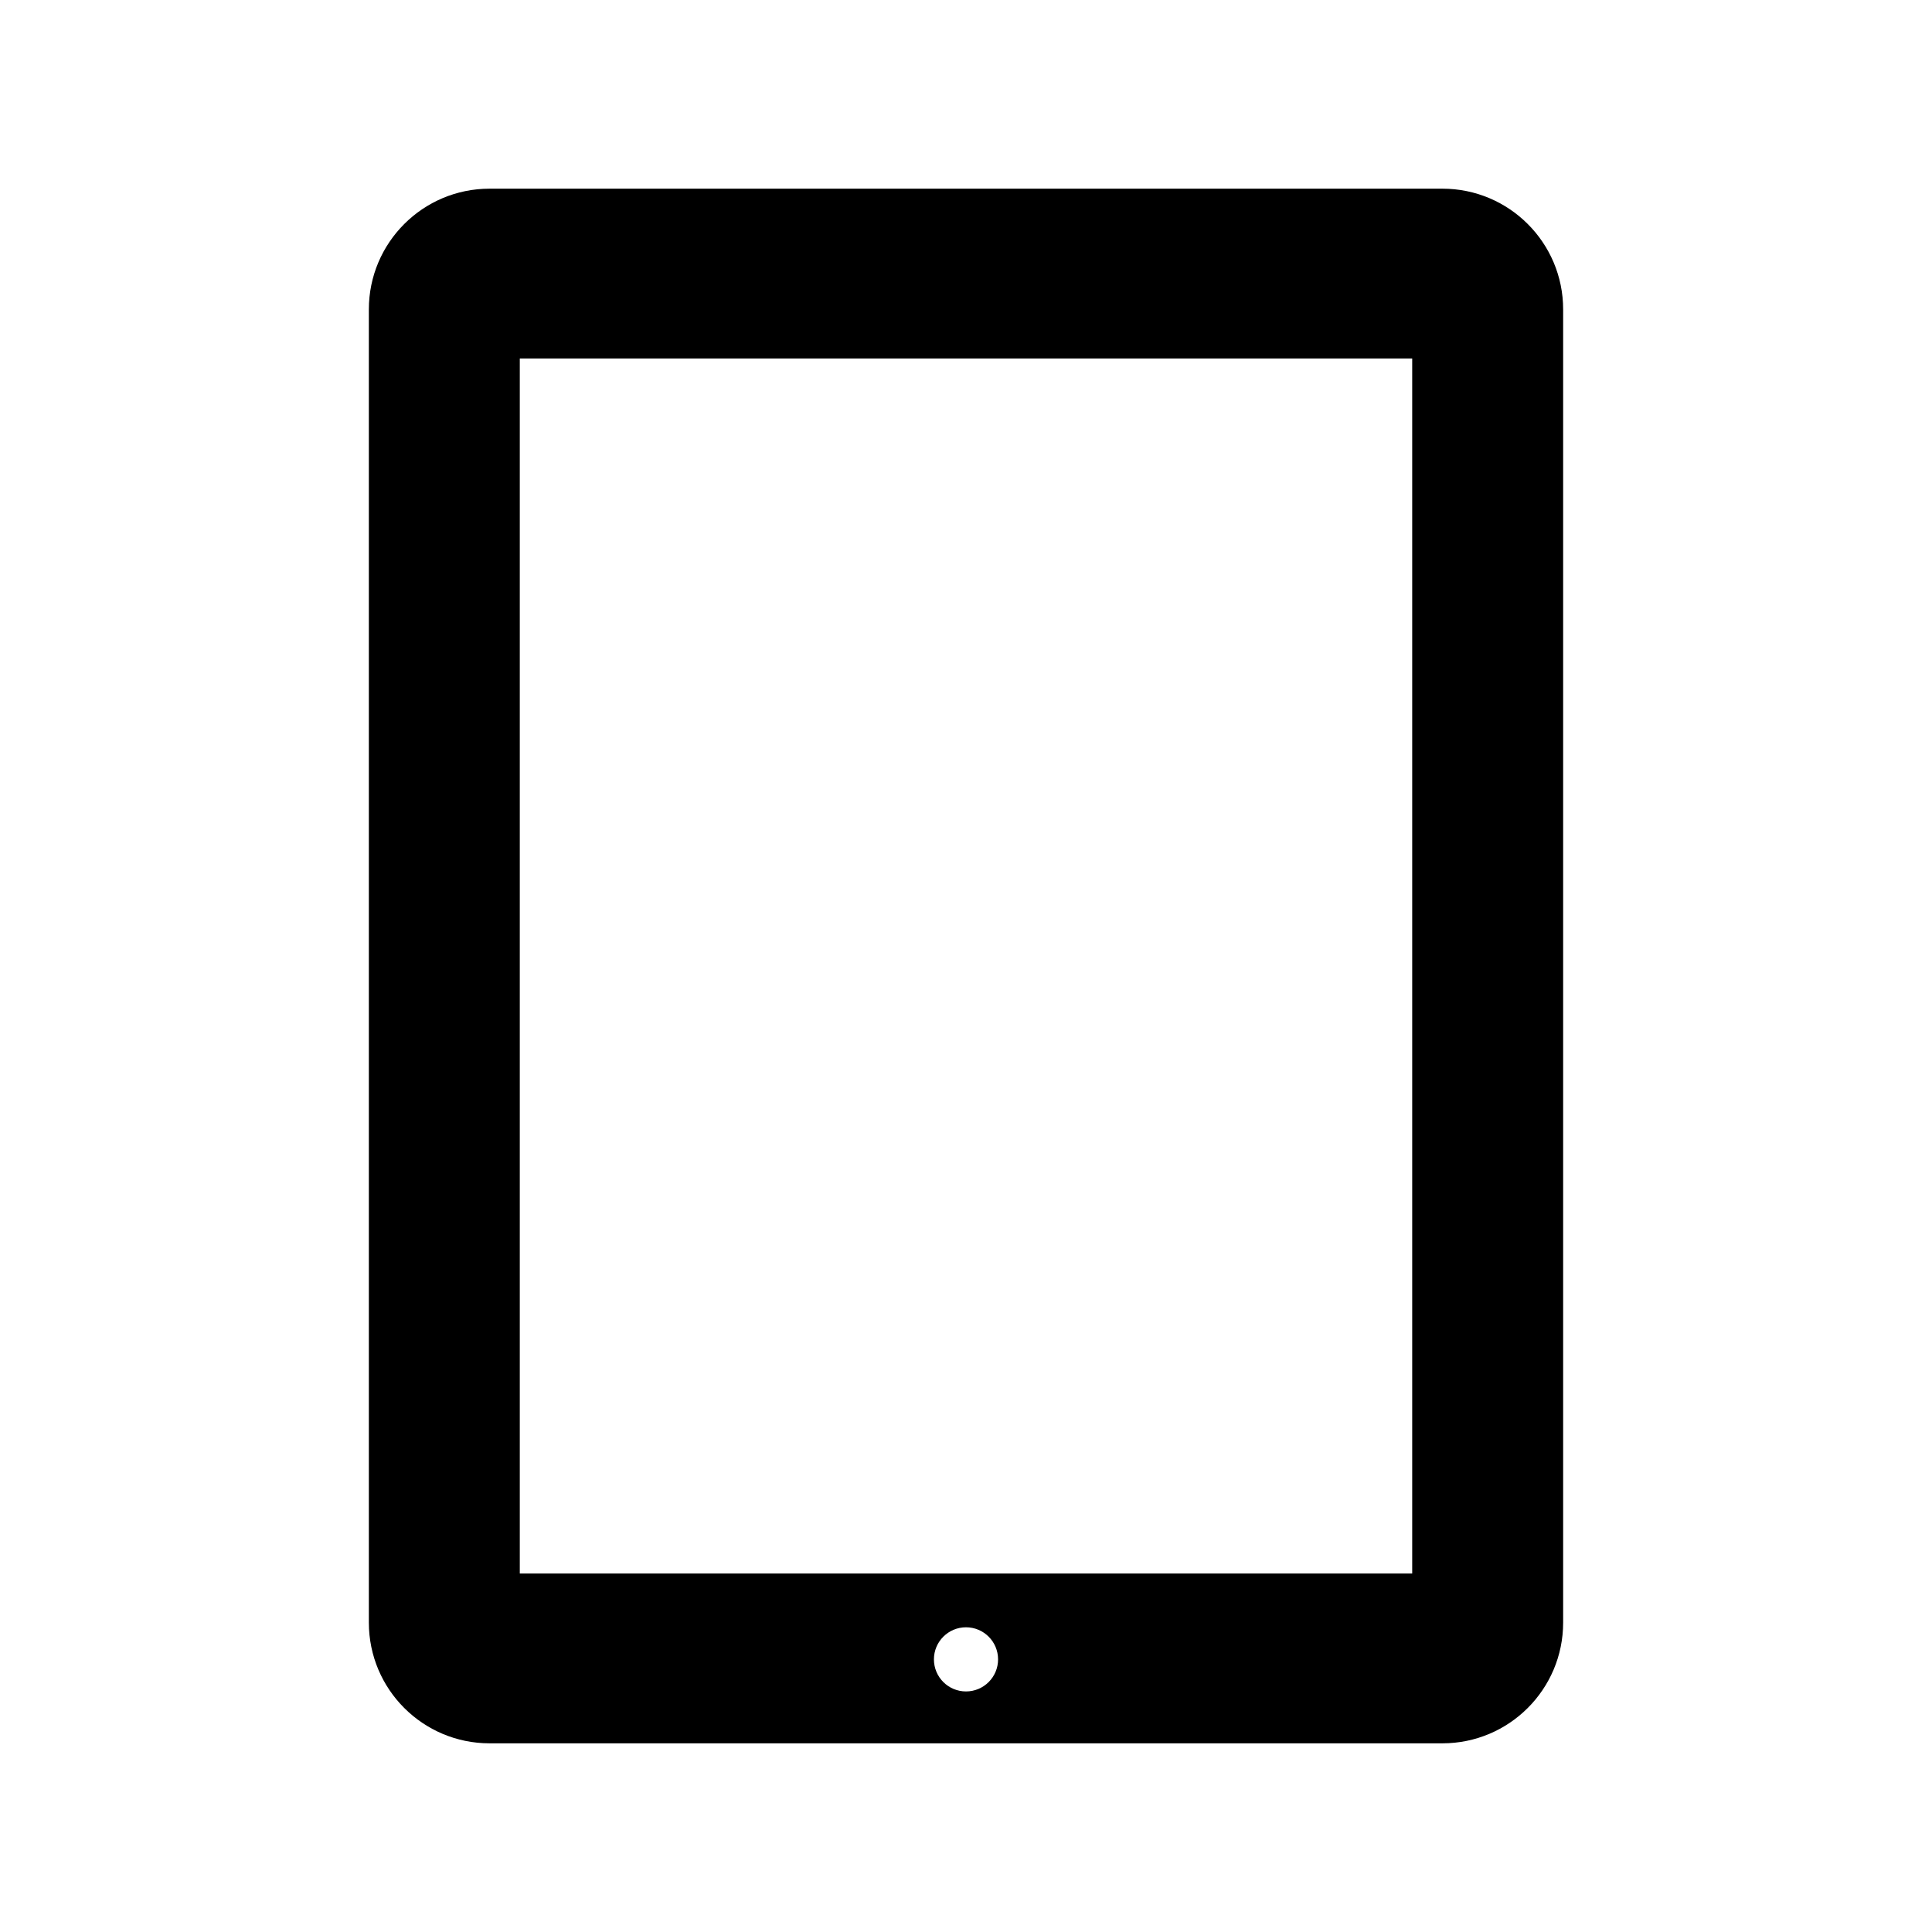
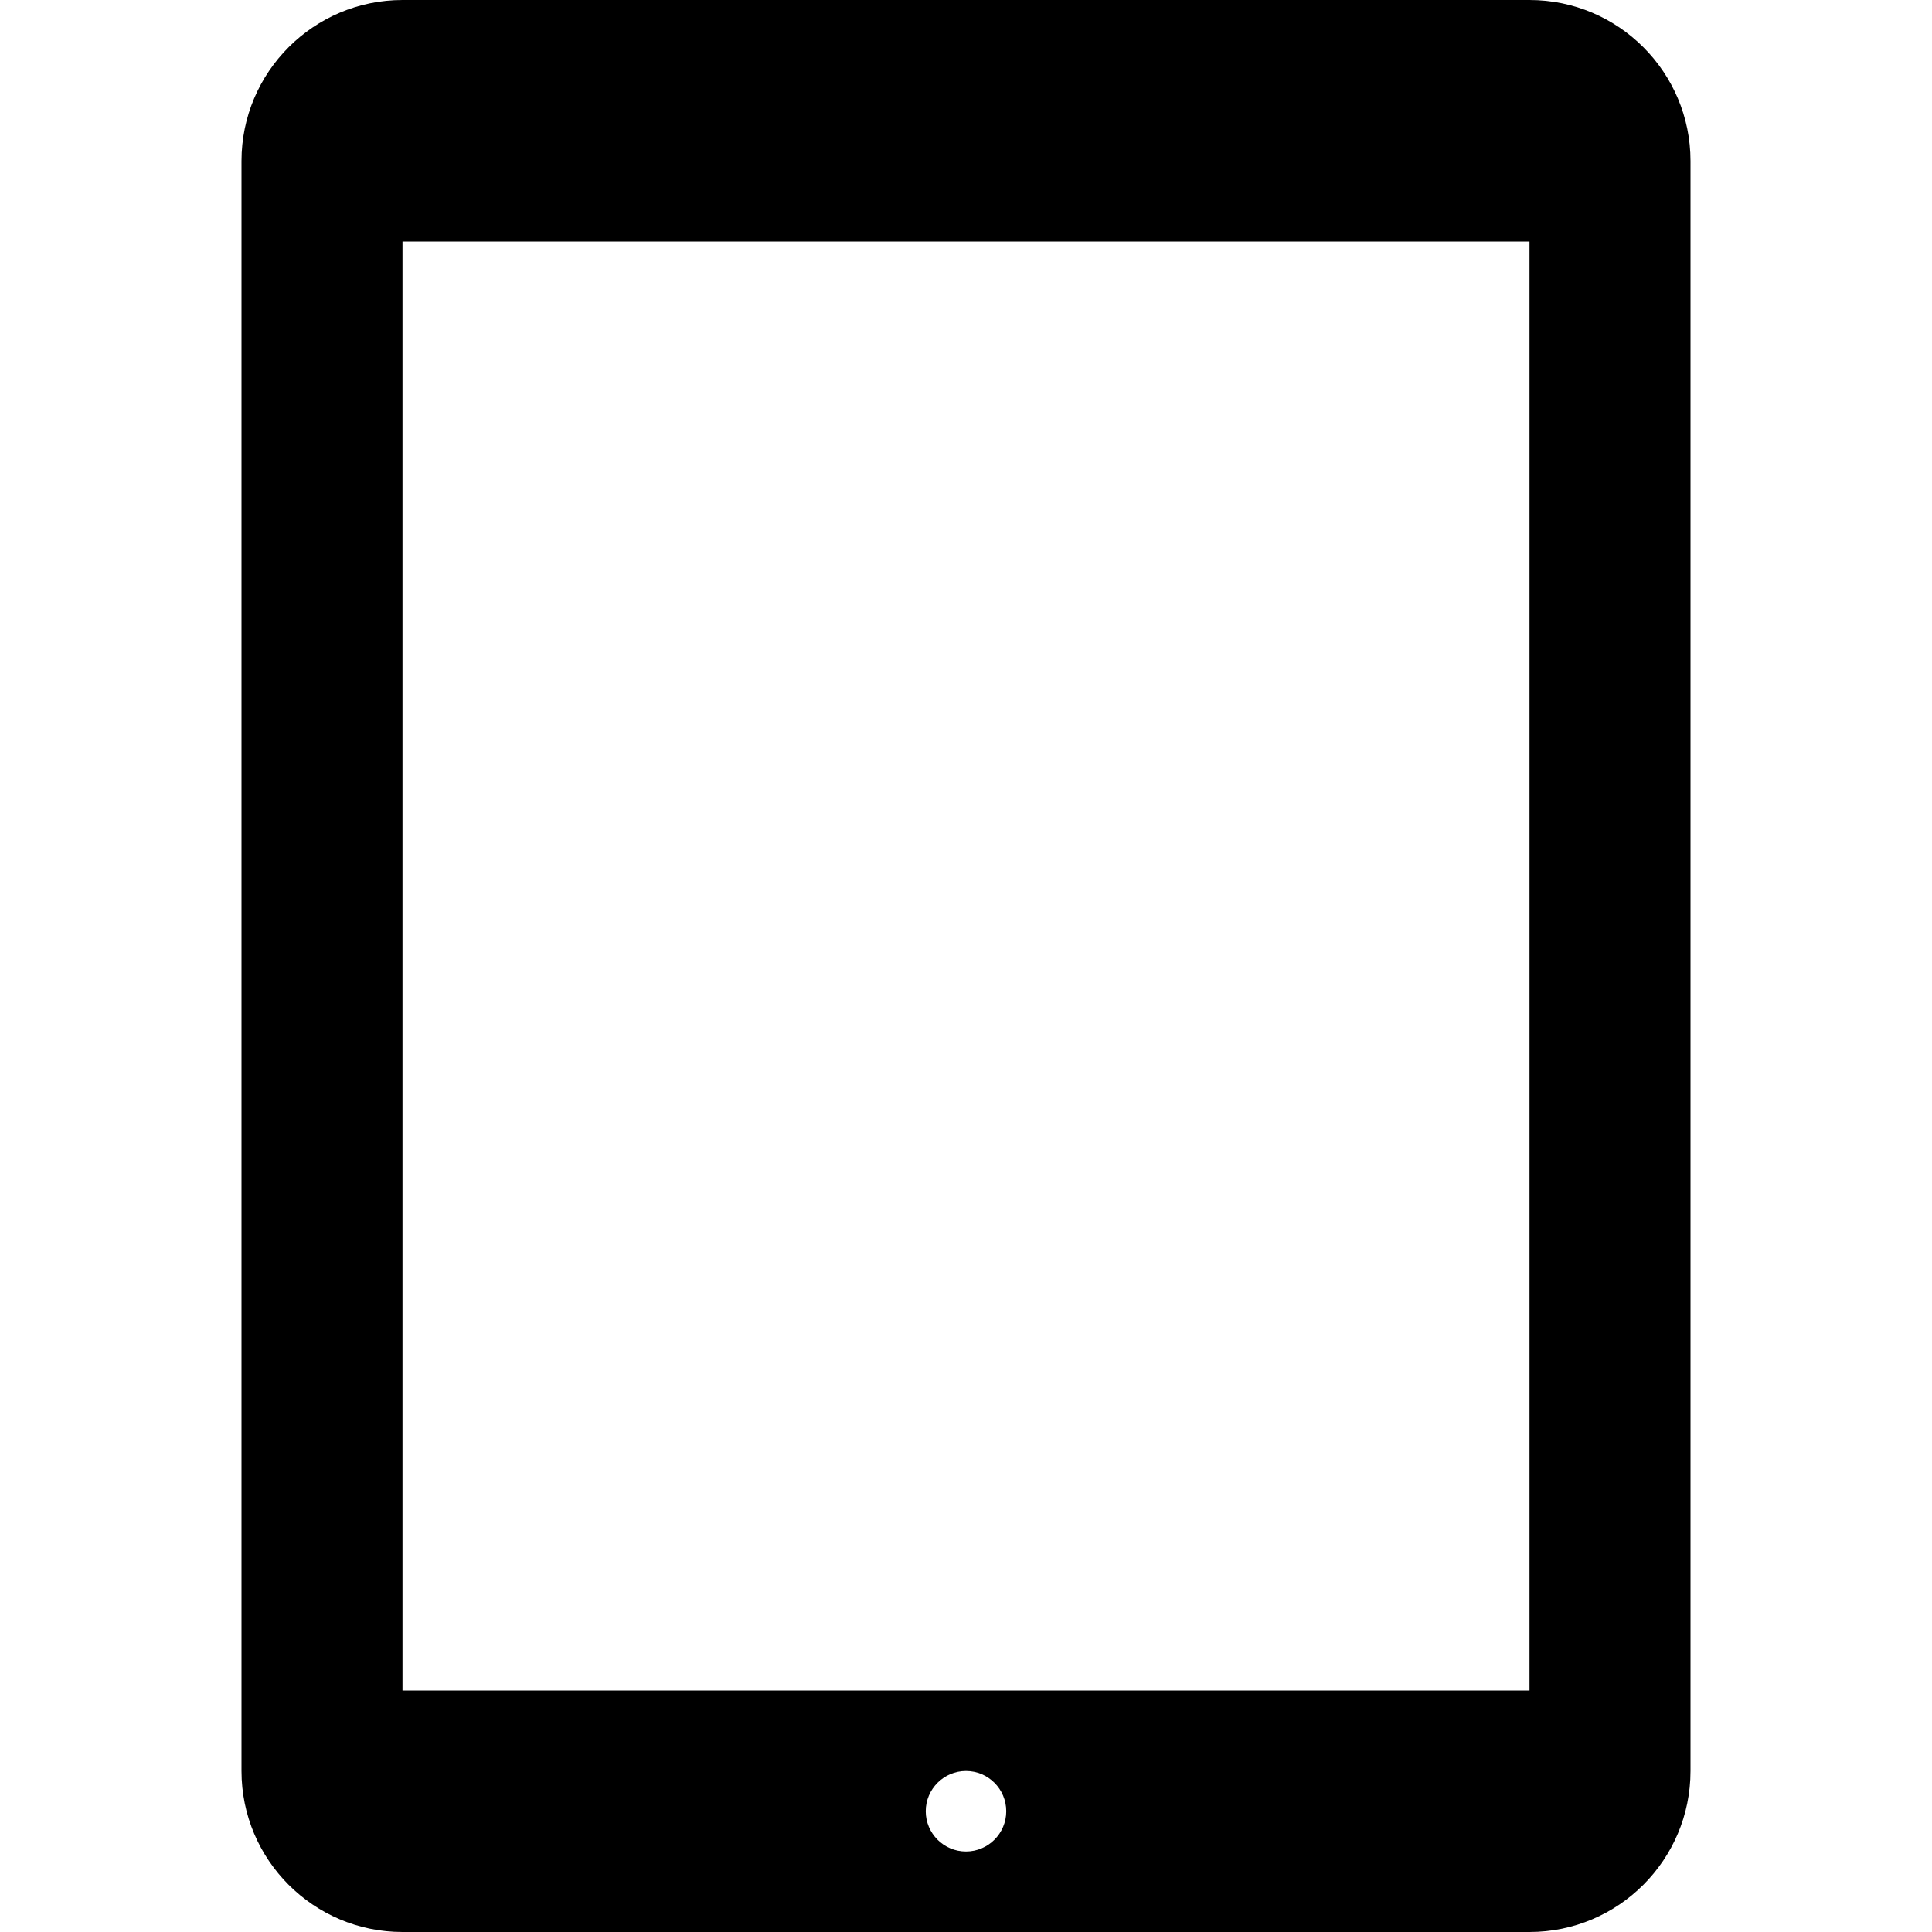
- <svg xmlns="http://www.w3.org/2000/svg" version="1.1" x="0px" y="0px" viewBox="0 0 512 512" enable-background="new 0 0 512 512">
-   <path d="M414.25,430V82c0-17.674-14.326-32-32-32h-252.5c-17.673,0-32,14.326-32,32v348c0,17.673,14.327,32,32,32 h252.5C399.924,462,414.25,447.673,414.25,430z M137.75,417V95h236.5v322H137.75z M247.5,439.749c0-4.693,3.806-8.5,8.5-8.5 c4.695,0,8.5,3.807,8.5,8.5c0,4.695-3.805,8.5-8.5,8.5C251.306,448.249,247.5,444.444,247.5,439.749z" />
+ <svg xmlns="http://www.w3.org/2000/svg" width="24" height="24" viewBox="0 0 24 24">
+   <path d="M19 24c1.104 0 2-.896 2-2v-20c0-1.104-.896-2-2-2h-14c-1.104 0-2 .896-2 2v20c0 1.104.896 2 2 2h14zm-14-3v-18h14v18h-14zm6.5 1.5c0-.276.224-.5.5-.5s.5.224.5.5-.224.5-.5.5-.5-.224-.5-.5z" />
</svg>
